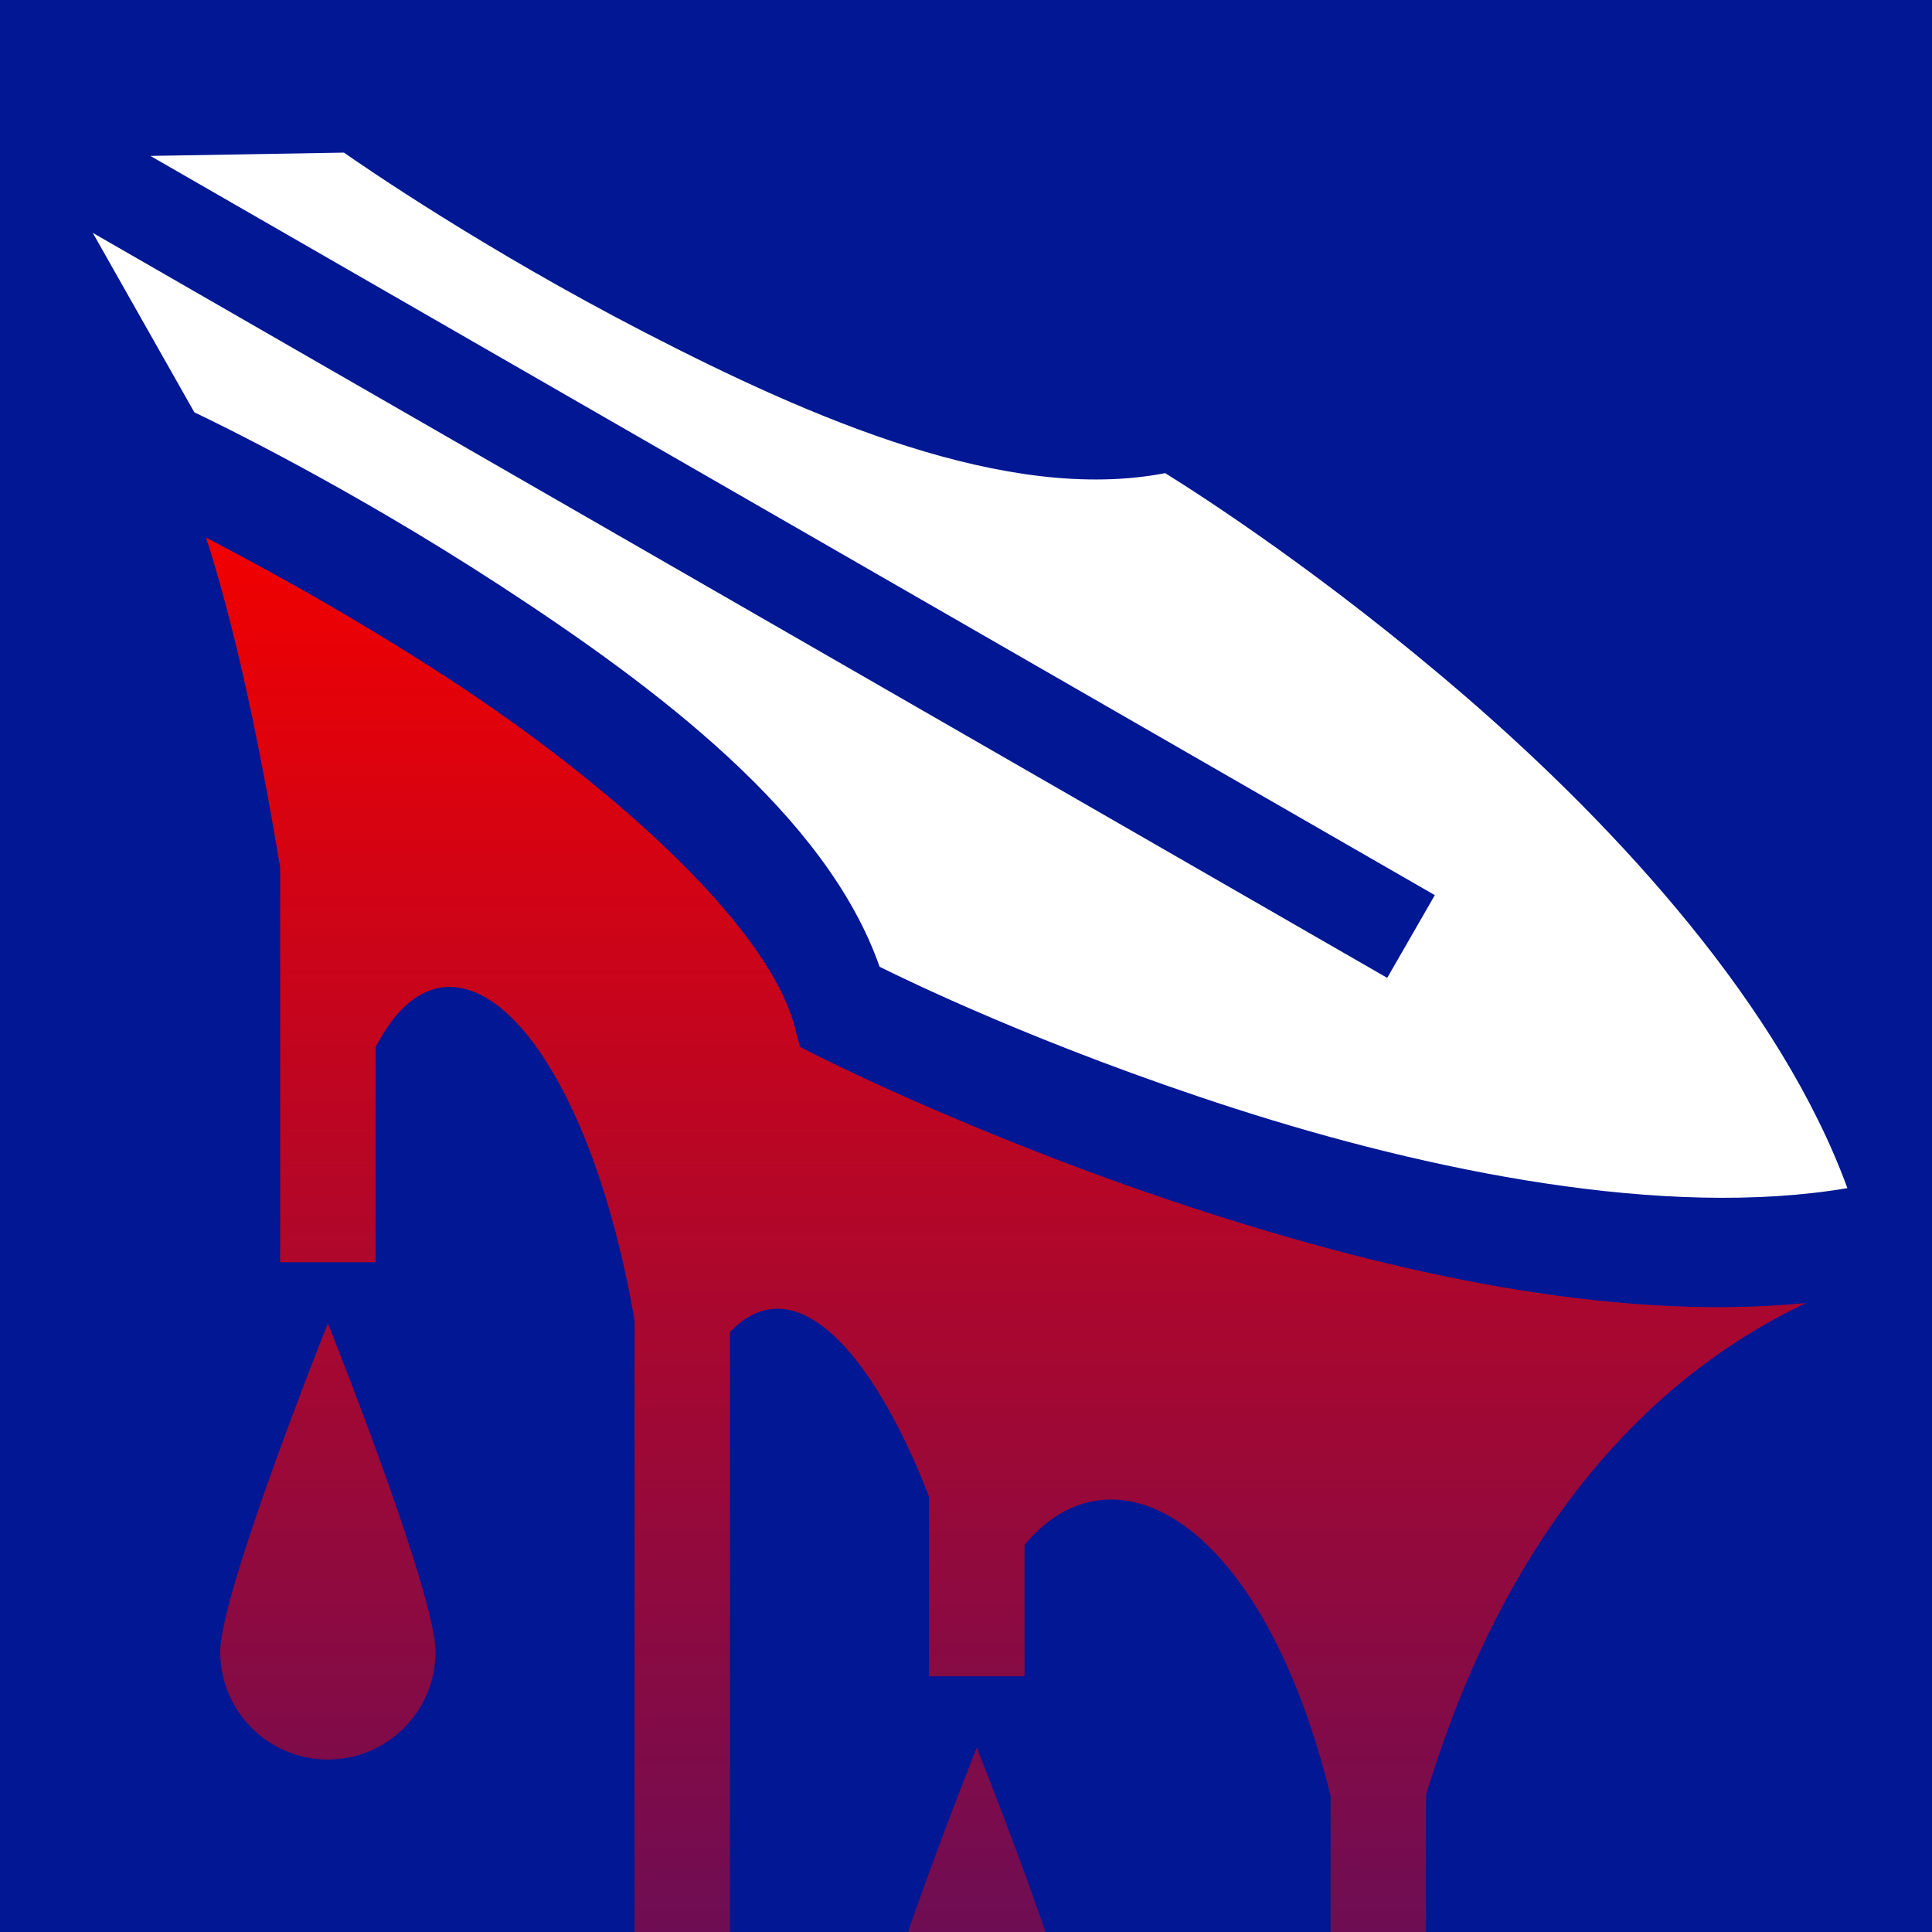
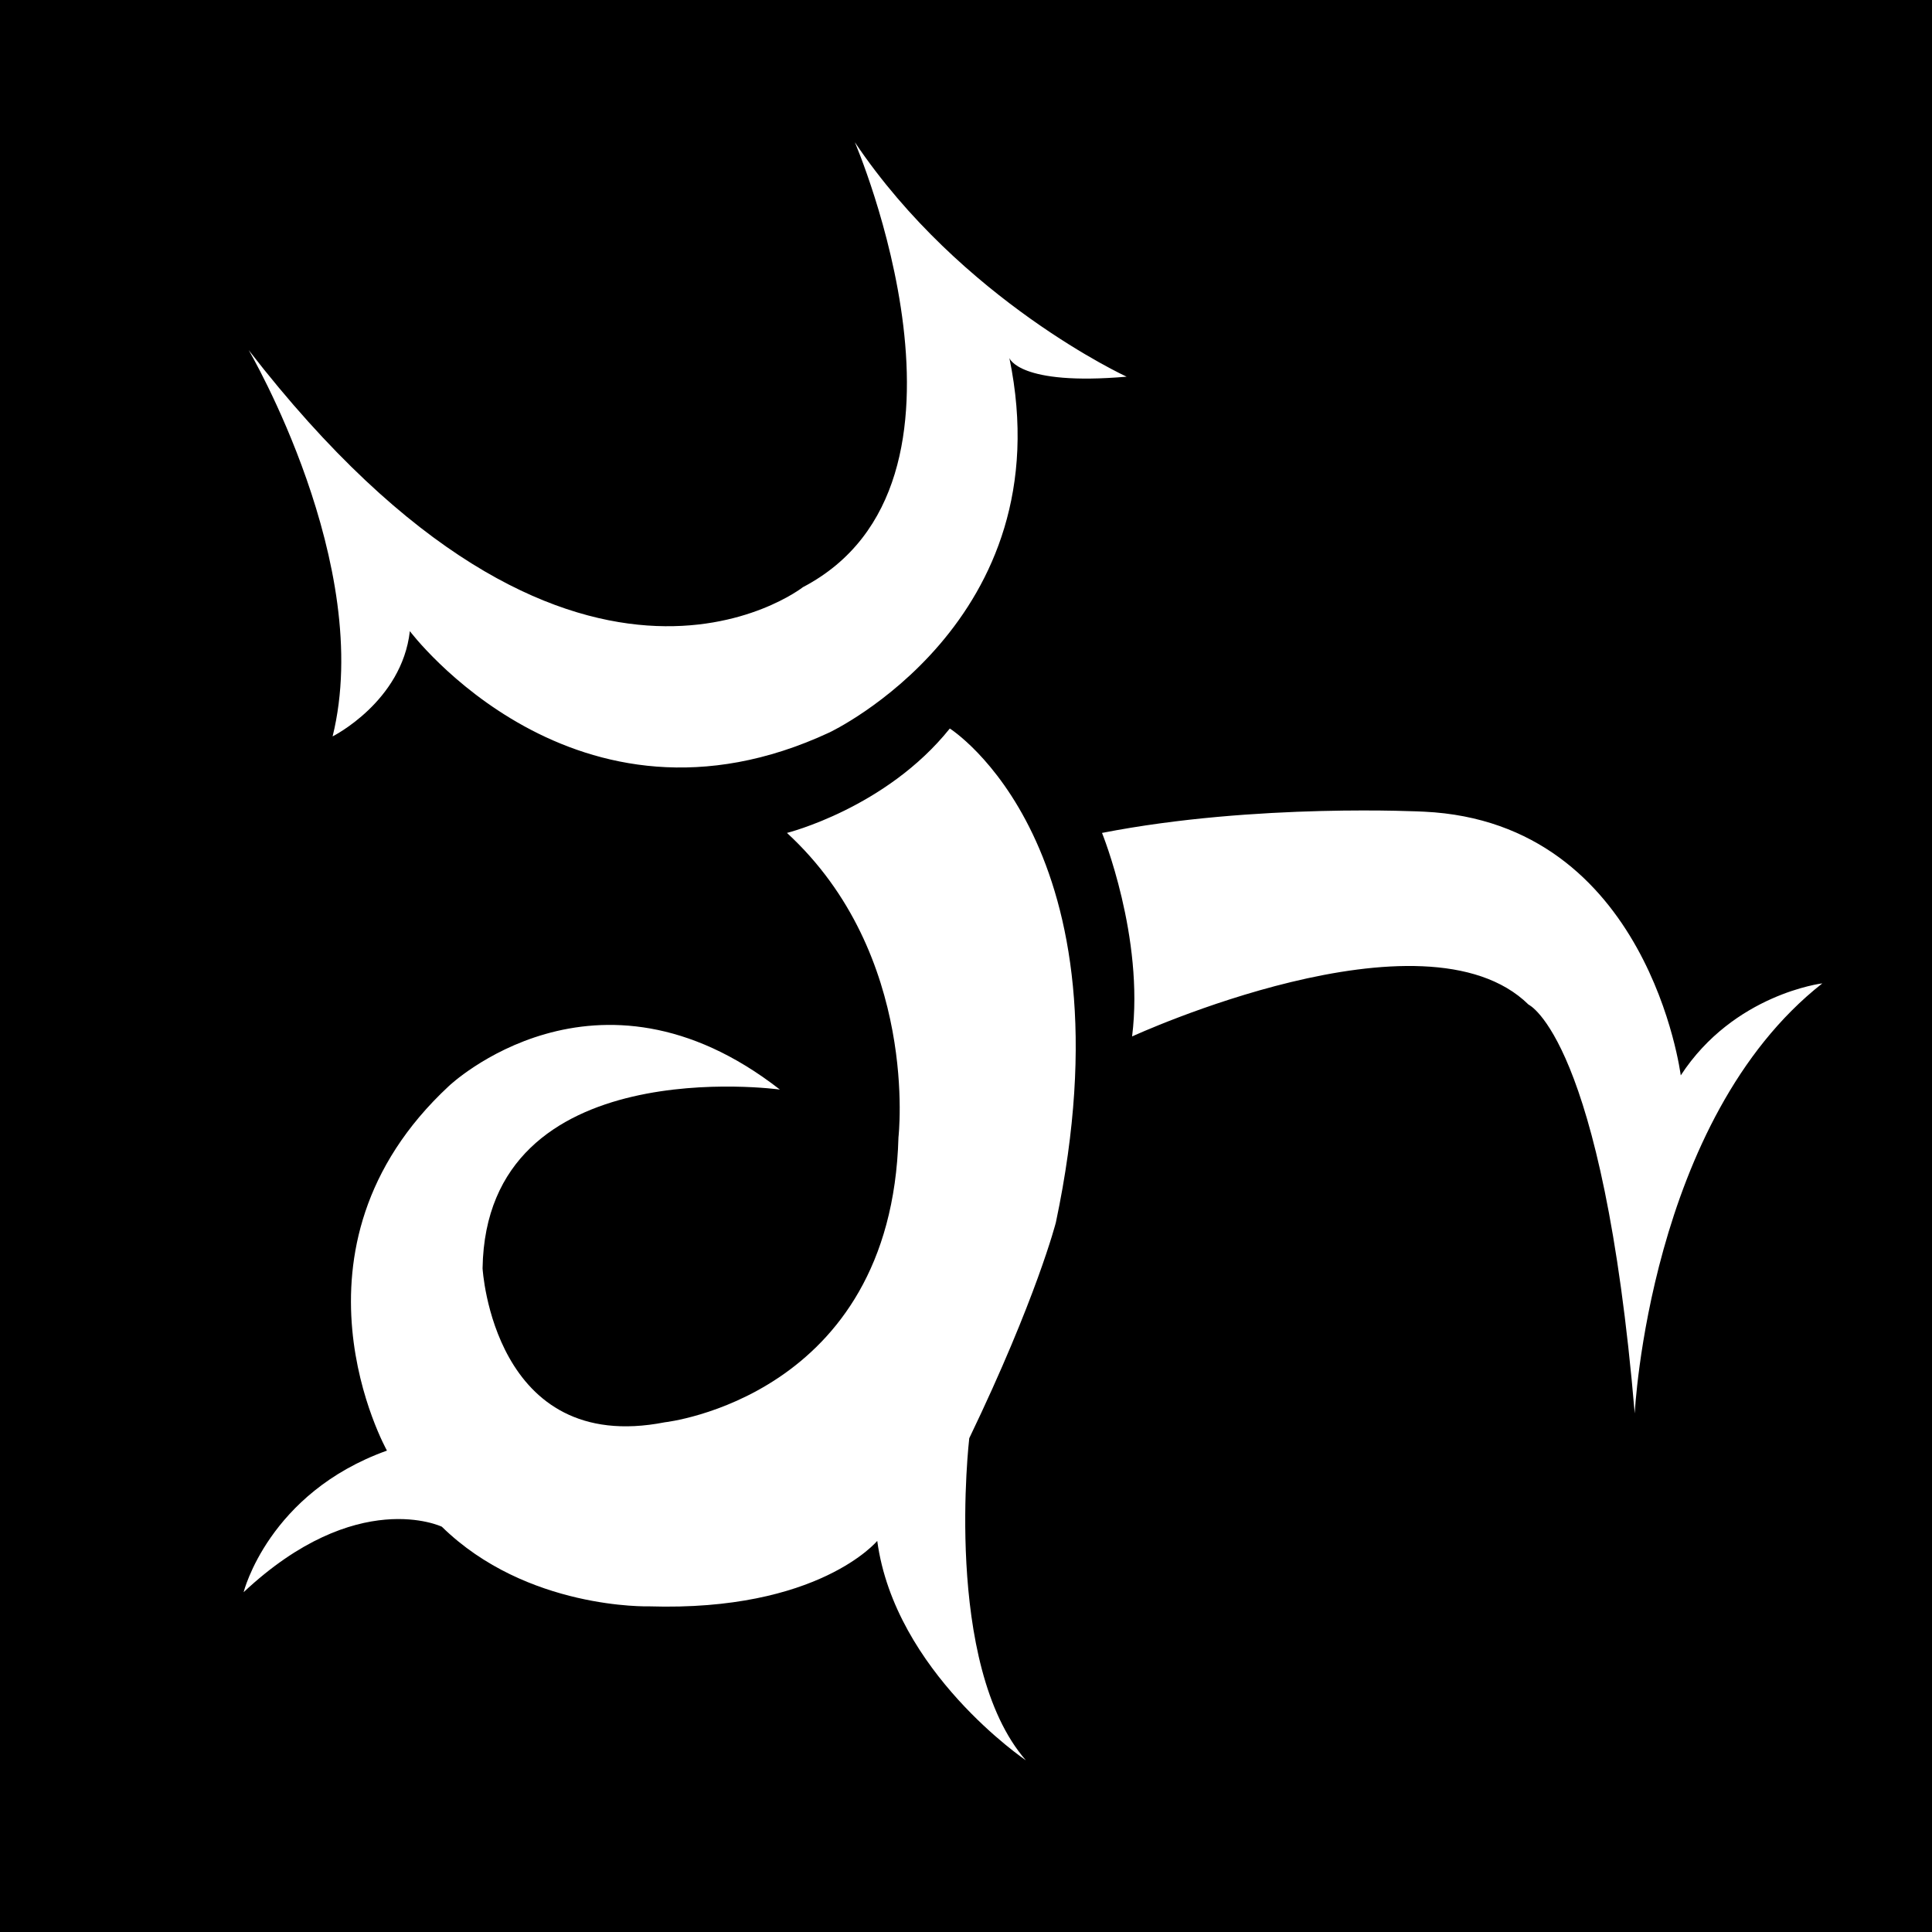
<svg xmlns="http://www.w3.org/2000/svg" xmlns:ns1="https://boxy-svg.com" id="main-svg" version="1.1" x="0px" y="0px" width="500px" height="500px" viewBox="-85 -85 170 170">
  <defs>
-     <linearGradient id="gradient-2-1" href="#gradient-2" gradientUnits="userSpaceOnUse" x1="140.36" y1="5.879" x2="140.36" y2="424.226" gradientTransform="matrix(0.95301, 0, 0, 0.95301, 9.79422, -19.3798)" />
-     <linearGradient id="gradient-2">
-       <stop offset="0" style="stop-color: rgb(241, 0, 0);" />
-       <stop offset="1" style="stop-color: rgba(255, 0, 0, 0.345);" />
-     </linearGradient>
    <ns1:export>
      <ns1:file format="png" path="square.png" width="500" height="500" />
    </ns1:export>
+     <linearGradient gradientUnits="userSpaceOnUse" x1="37.635" y1="-349.78" x2="37.635" y2="361.531" id="gradient-1" gradientTransform="matrix(0.239038, 0, 0, 0.239038, -141.7637, -1.389835)">
+       <stop offset="0" style="stop-color: oklch(0.495 0.18 241);" />
+       <stop offset="1" style="stop-color: oklch(0.254 0.112 239);" />
+     </linearGradient>
  </defs>
-   <rect x="-85" y="-85" width="170" height="170" style="fill: rgb(1, 23, 147); stroke-width: 0.281;" />
-   <g style="" transform="matrix(0.354264, 0, 0, 0.354264, -43.8682, -32.81133)">
-     <path d="M -30.679 -109.41 L -78.748 -108.59 L 240.273 75.019 L 228.45 95.566 L -93.065 -89.478 L -67.834 -44.905 C -62.866 -42.542 -29.92 -26.655 7.991 -1.963 C 46.956 23.422 89.208 55.123 102.37 92.81 C 108.163 95.688 142.315 112.465 190.634 128.026 C 238.788 143.533 297.303 155.498 342.748 147.791 C 326.268 102.748 286.172 58.804 248.298 26.018 C 213.177 -4.383 182.153 -24.282 173.307 -29.8 C 134.095 -22.205 85.534 -43.323 44.092 -64.728 C 3.968 -85.437 -26.056 -106.19 -30.679 -109.41 Z" style="stroke-width: 1; fill: rgb(255, 255, 255);">
-       </path>
-     <path d="M -64.919 -13.78 C -57.791 8.339 -51.787 36.42 -46.517 68.155 L -46.517 166.198 L -22.811 166.198 L -22.811 112.767 C -4.197 76.562 29.135 108.788 41.506 180.674 L 41.506 384.912 L 65.212 384.912 L 65.212 183.525 C 81.22 166.798 100.618 188.223 114.654 224.425 L 114.654 269.047 L 138.363 269.047 L 138.363 236.438 C 160.001 210.146 197.281 229.221 214.388 298.722 L 214.388 383.576 L 238.093 383.576 L 238.093 298.495 C 260.389 224.758 300.446 191.45 332.465 176.332 C 283.373 181.109 228.797 168.371 183.365 153.738 C 128.855 136.185 87.335 115.113 87.335 115.113 L 82.616 112.72 L 81.248 107.609 C 74.323 81.771 34.327 46.639 -4.949 21.059 C -28.133 5.957 -50.395 -6.232 -64.919 -13.78 Z M -34.663 181.395 C -34.663 181.395 -61.403 248.207 -61.403 262.975 C -61.403 277.746 -49.435 289.714 -34.663 289.714 C -19.892 289.714 -7.921 277.746 -7.921 262.975 C -7.921 248.207 -34.663 181.395 -34.663 181.395 Z M 126.507 286.762 C 126.507 286.762 99.768 353.575 99.768 368.343 C 99.768 383.114 111.735 395.081 126.507 395.081 C 141.278 395.081 153.249 383.114 153.249 368.343 C 153.249 353.575 126.507 286.762 126.507 286.762 Z" style="stroke-width: 1; fill: url(&quot;#gradient-2-1&quot;);" />
-   </g>
+   <rect x="-85" y="-85" width="170" height="170" style="stroke-width: 0.85; fill: url(&quot;#gradient-1&quot;);" />
+   <path d="M -63.121 -54.199 C -63.121 -54.199 -52.008 -35.265 -55.734 -20.203 C -55.734 -20.203 -49.641 -23.251 -48.936 -29.464 C -48.936 -29.464 -34.4 -10.123 -12.01 -20.553 C -12.01 -20.553 8.622 -30.284 3.817 -53.498 C 3.817 -53.498 4.635 -51.033 14.133 -51.855 C 14.133 -51.855 -0.405 -58.538 -9.782 -72.487 C -9.782 -72.487 3.113 -42.476 -14.353 -33.332 C -14.353 -33.332 -34.634 -17.389 -63.121 -54.199 Z M -15.754 -11.71 C -15.754 -11.71 -7.033 -13.89 -1.425 -20.897 C -1.425 -20.897 14.917 -10.609 7.909 22.562 C 7.909 22.562 6.206 29.248 0.287 41.551 C 0.287 41.551 -2.049 61.487 5.27 69.895 C 5.27 69.895 -6.254 62.109 -7.81 50.585 C -7.81 50.585 -12.951 56.815 -27.902 56.345 C -27.902 56.345 -38.648 56.658 -46.122 49.338 C -46.122 49.338 -53.596 45.756 -63.564 55.101 C -63.564 55.101 -61.383 46.379 -50.951 42.641 C -50.951 42.641 -60.915 24.887 -45.5 10.56 C -45.5 10.56 -32.572 -1.742 -16.377 10.872 C -16.377 10.872 -42.229 7.289 -42.538 26.601 C -42.538 26.601 -41.605 43.109 -26.498 40.149 C -26.498 40.149 -6.566 37.968 -5.943 15.077 C -5.943 15.077 -4.074 -0.965 -15.754 -11.71 Z M 11.968 -11.71 C 11.968 -11.71 15.705 -2.523 14.615 6.199 C 14.615 6.199 40.312 -5.636 49.499 3.396 C 49.499 3.396 56.04 6.356 58.843 39.371 C 58.843 39.371 60.09 13.52 75.351 1.528 C 75.351 1.528 67.564 2.462 62.892 9.626 C 62.892 9.626 60.09 -12.644 40.312 -13.579 C 40.312 -13.579 25.518 -14.357 11.968 -11.71 Z" opacity="1" style="fill: rgb(255, 255, 255); stroke-width: 0.239;" />
</svg>
